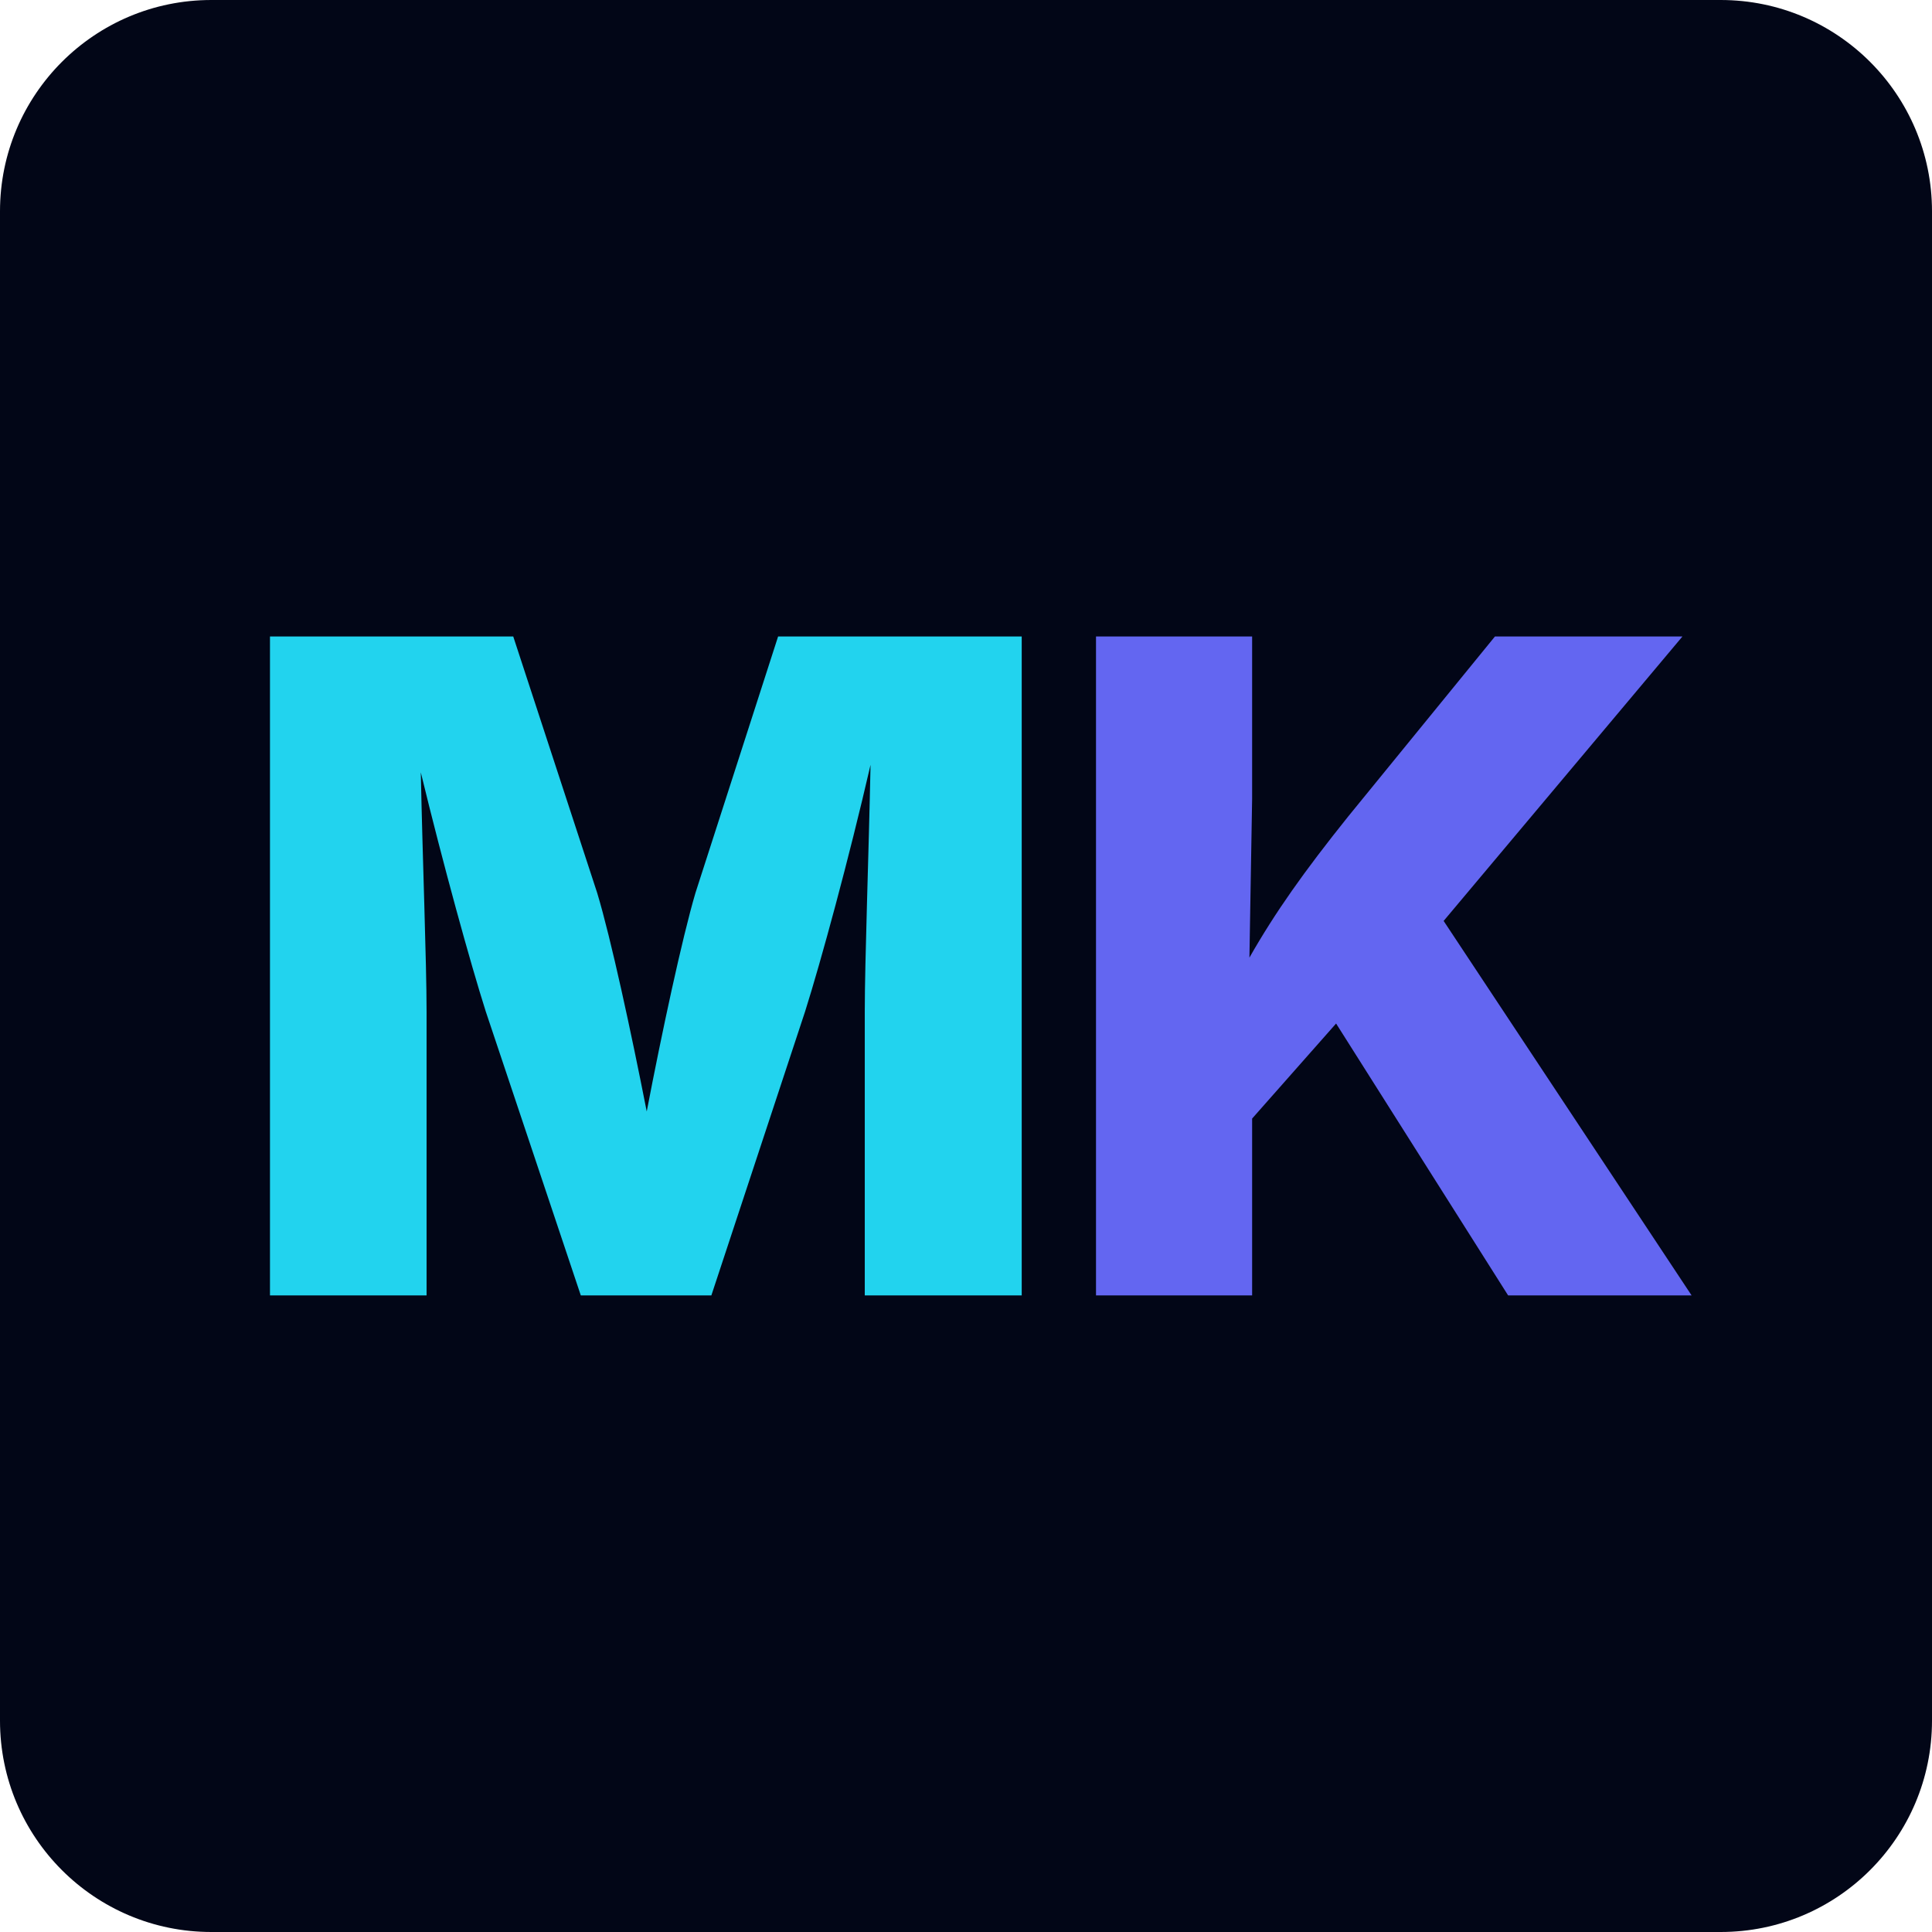
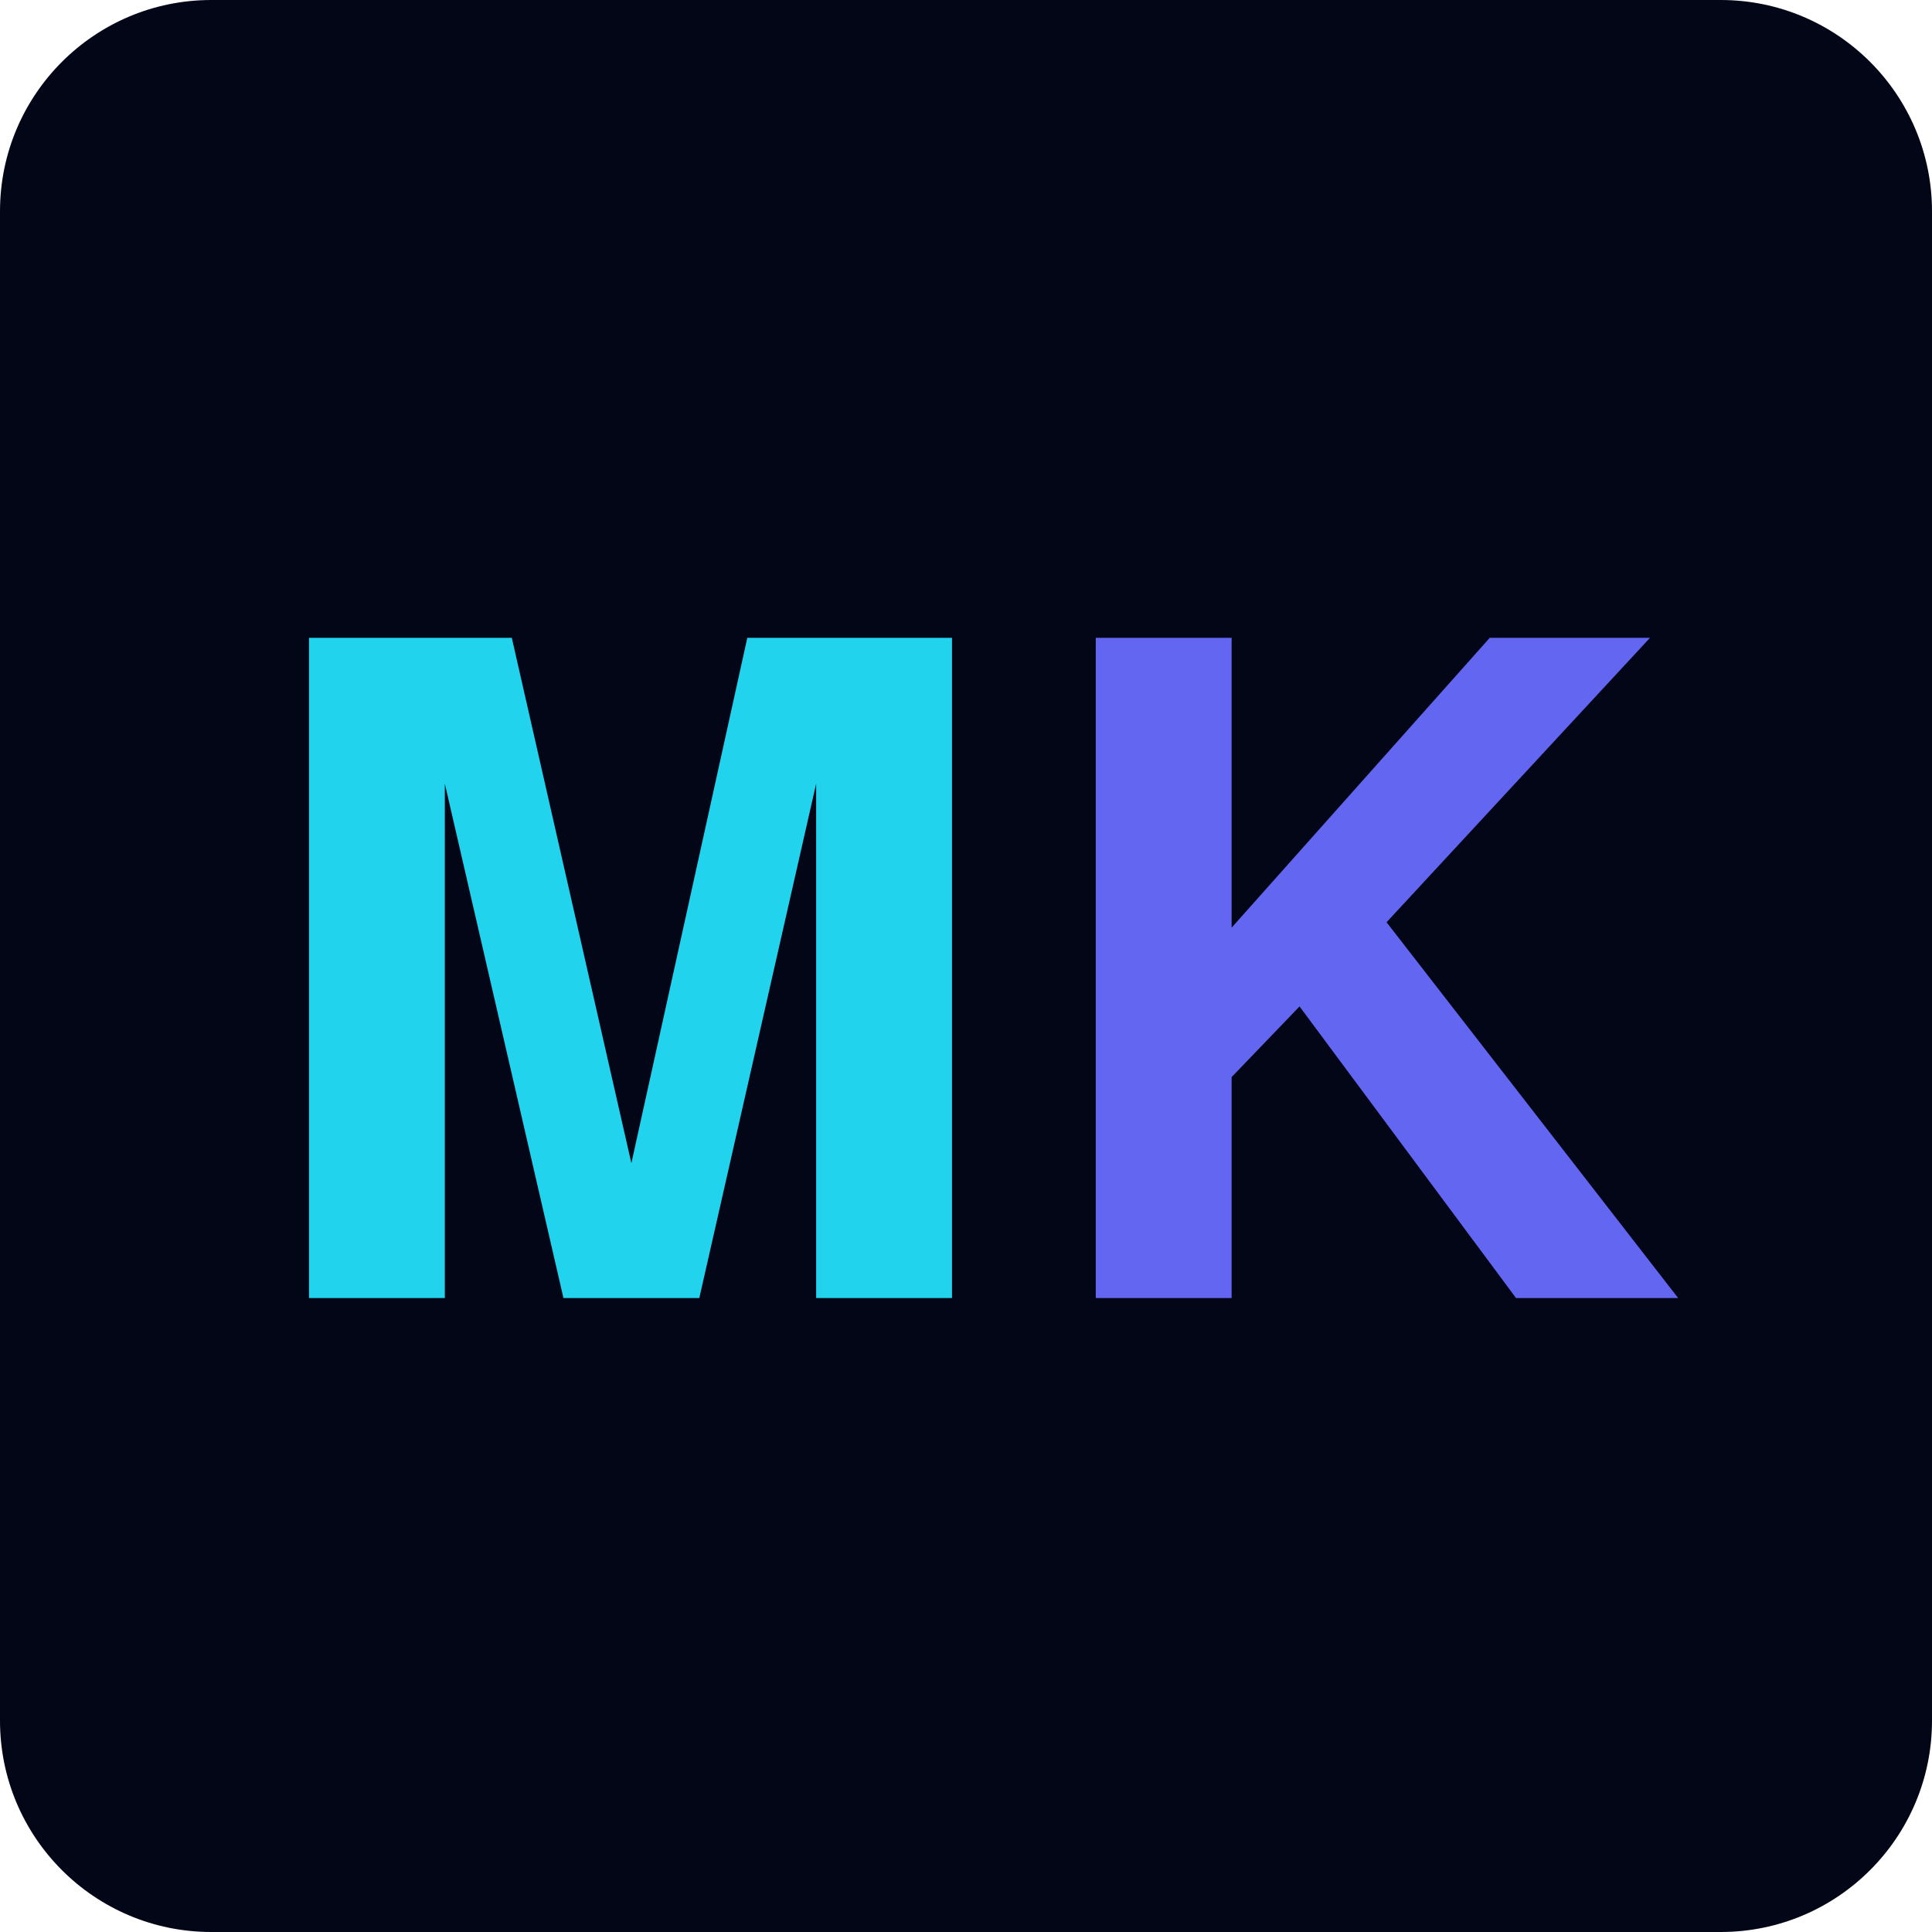
- <svg xmlns="http://www.w3.org/2000/svg" width="256" height="256" viewBox="0 0 256 256">
-   <rect width="256" height="256" rx="28" fill="#020617" />
-   <text x="50%" y="50%" text-anchor="middle" dominant-baseline="central" font-family="system-ui, -apple-system, BlinkMacSystemFont, 'Segoe UI', sans-serif" font-weight="800" font-size="120">
-     <tspan fill="#22D3EE">M</tspan>
-     <tspan dx="-30" fill="#6366F1">K</tspan>
-   </text>
+ <svg xmlns="http://www.w3.org/2000/svg" id="Layer_1" version="1.1" viewBox="0 0 256 256">
+   <defs>
+     <style>
+       .st0, .st1, .st2 {
+         font-family: Helvetica-Bold, Helvetica;
+         font-size: 120px;
+         font-weight: 700;
+       }
+ 
+       .st3, .st1, .st2 {
+         isolation: isolate;
+       }
+ 
+       .st4 {
+         fill: #020617;
+       }
+ 
+       .st1 {
+         fill: #6366f1;
+       }
+ 
+       .st2 {
+         fill: #22d3ee;
+       }
+     </style>
+   </defs>
+   <rect class="st4" width="256" height="256" rx="28" ry="28" />
+   <g class="st3">
+     <text class="st2" transform="translate(33.02 172)">
+       <tspan x="0" y="0">M</tspan>
+     </text>
+     <text class="st0" transform="translate(132.98 172)">
+       <tspan x="0" y="0"> </tspan>
+     </text>
+     <text class="st1" transform="translate(136.32 172)">
+       <tspan x="0" y="0">K</tspan>
+     </text>
+   </g>
</svg>
